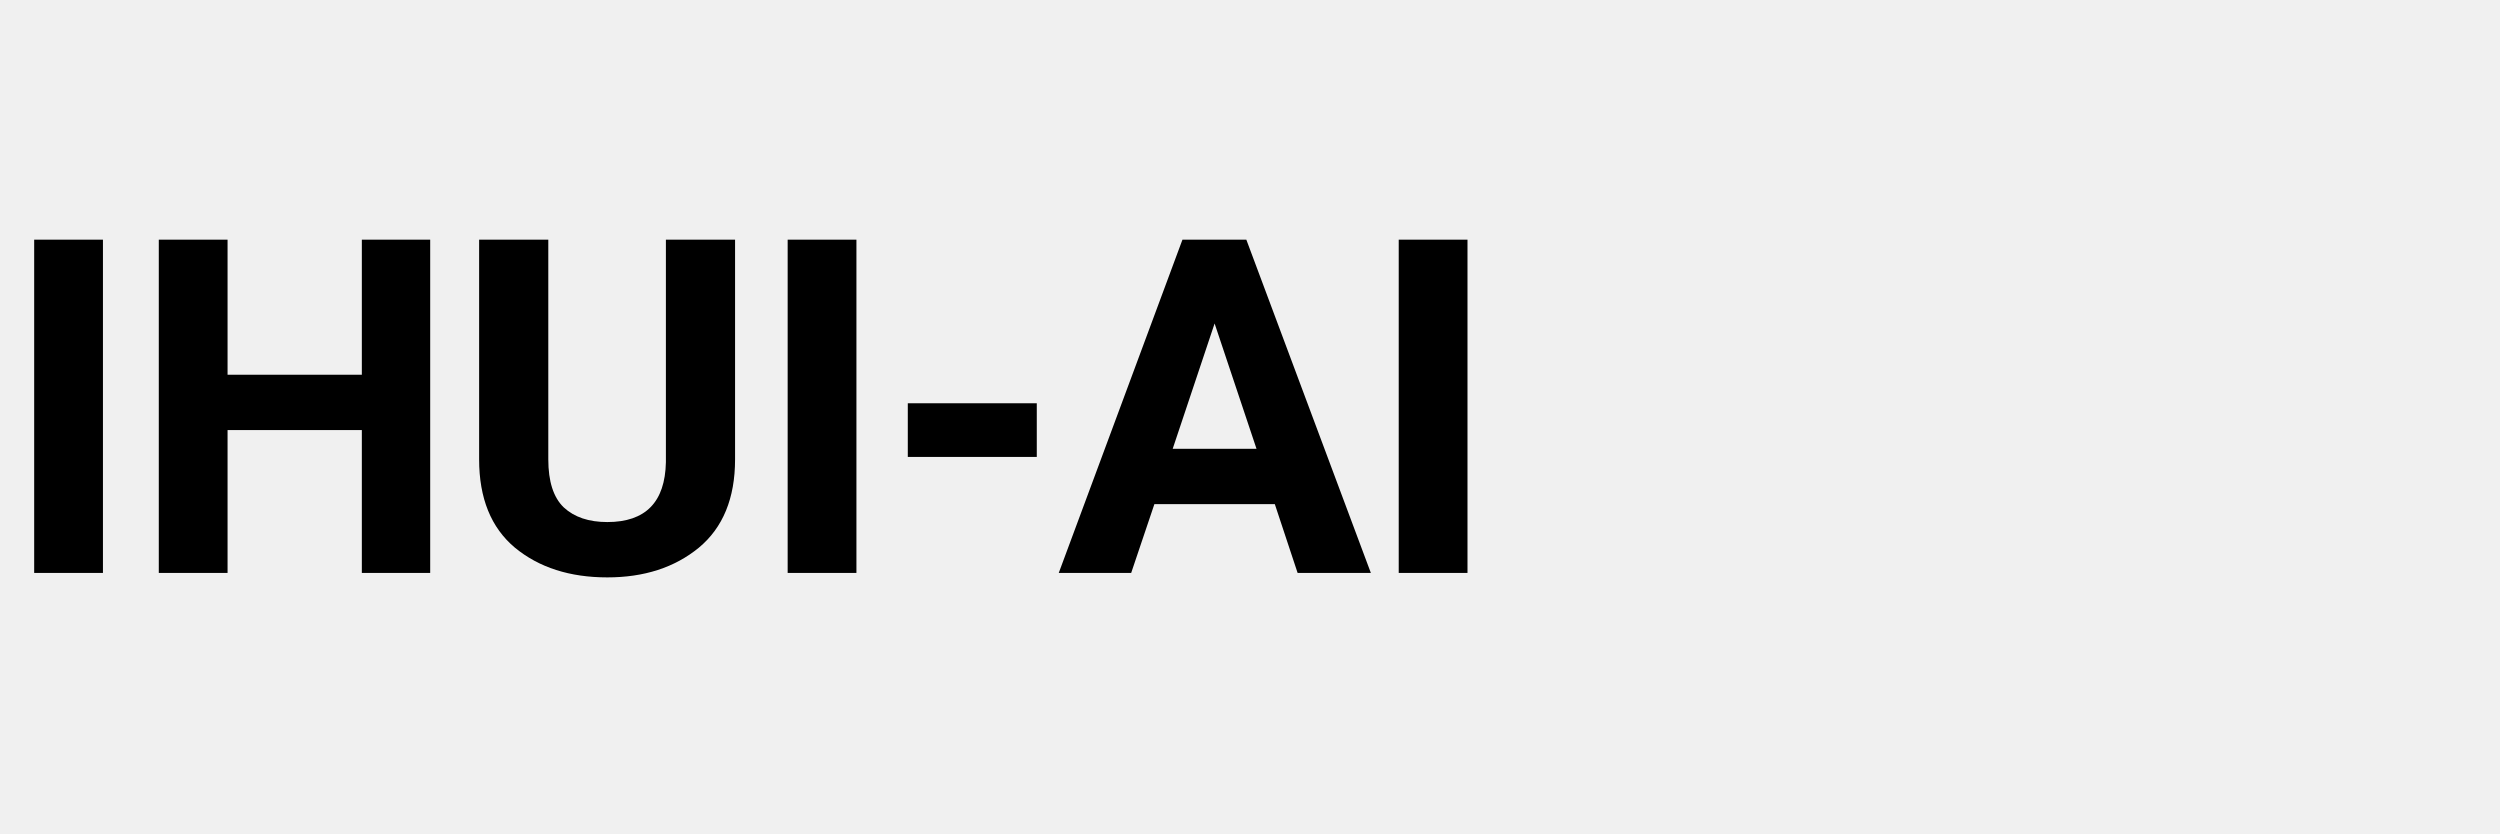
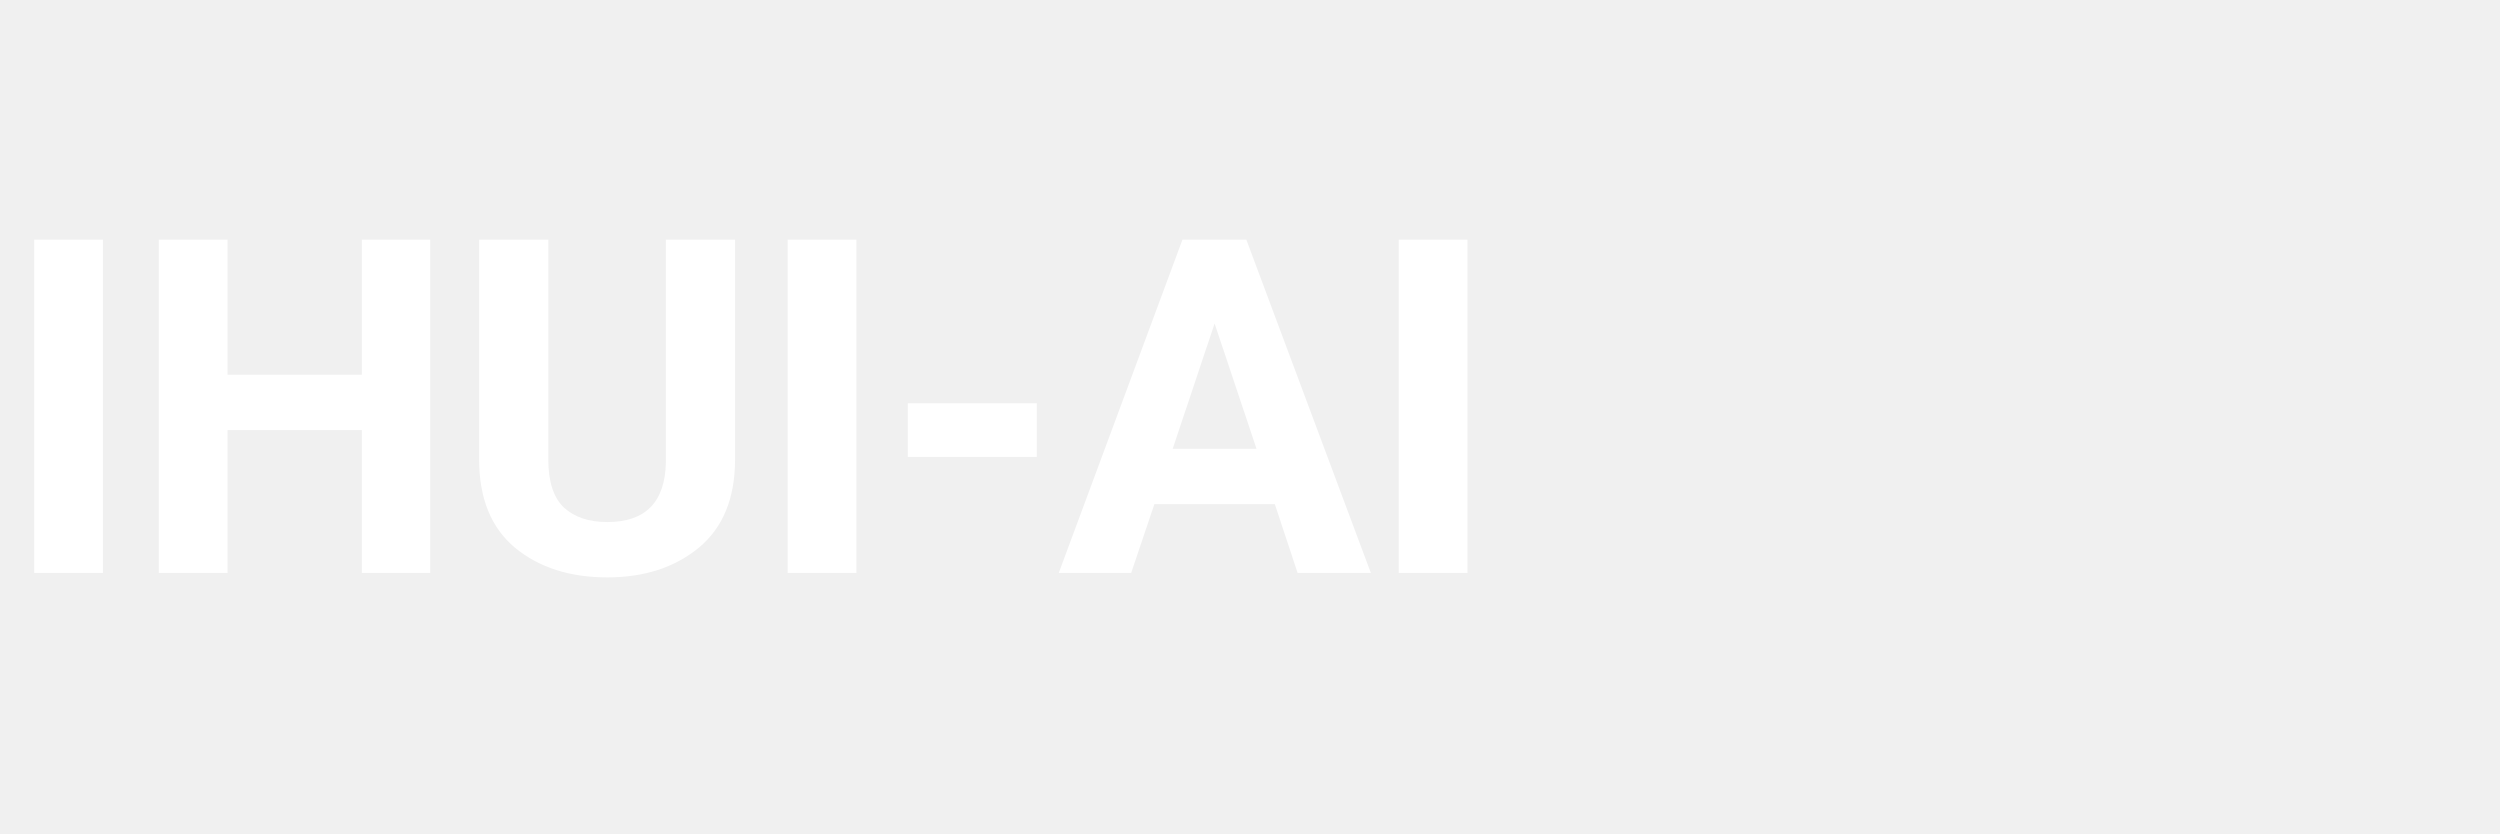
<svg xmlns="http://www.w3.org/2000/svg" viewBox="0 0 96 32" width="96" height="32">
-   <text x="0" y="22" font-family="ui-sans-serif, system-ui, -apple-system, 'Segoe UI', Roboto, sans-serif" font-size="18" font-weight="700" fill="currentColor" letter-spacing="-0.3">IHUI-AI</text>
+   <text x="0" y="22" font-family="ui-sans-serif, system-ui, -apple-system, 'Segoe UI', Roboto, sans-serif" font-size="18" font-weight="700" fill="#ffffff" letter-spacing="-0.3">IHUI-AI</text>
</svg>
